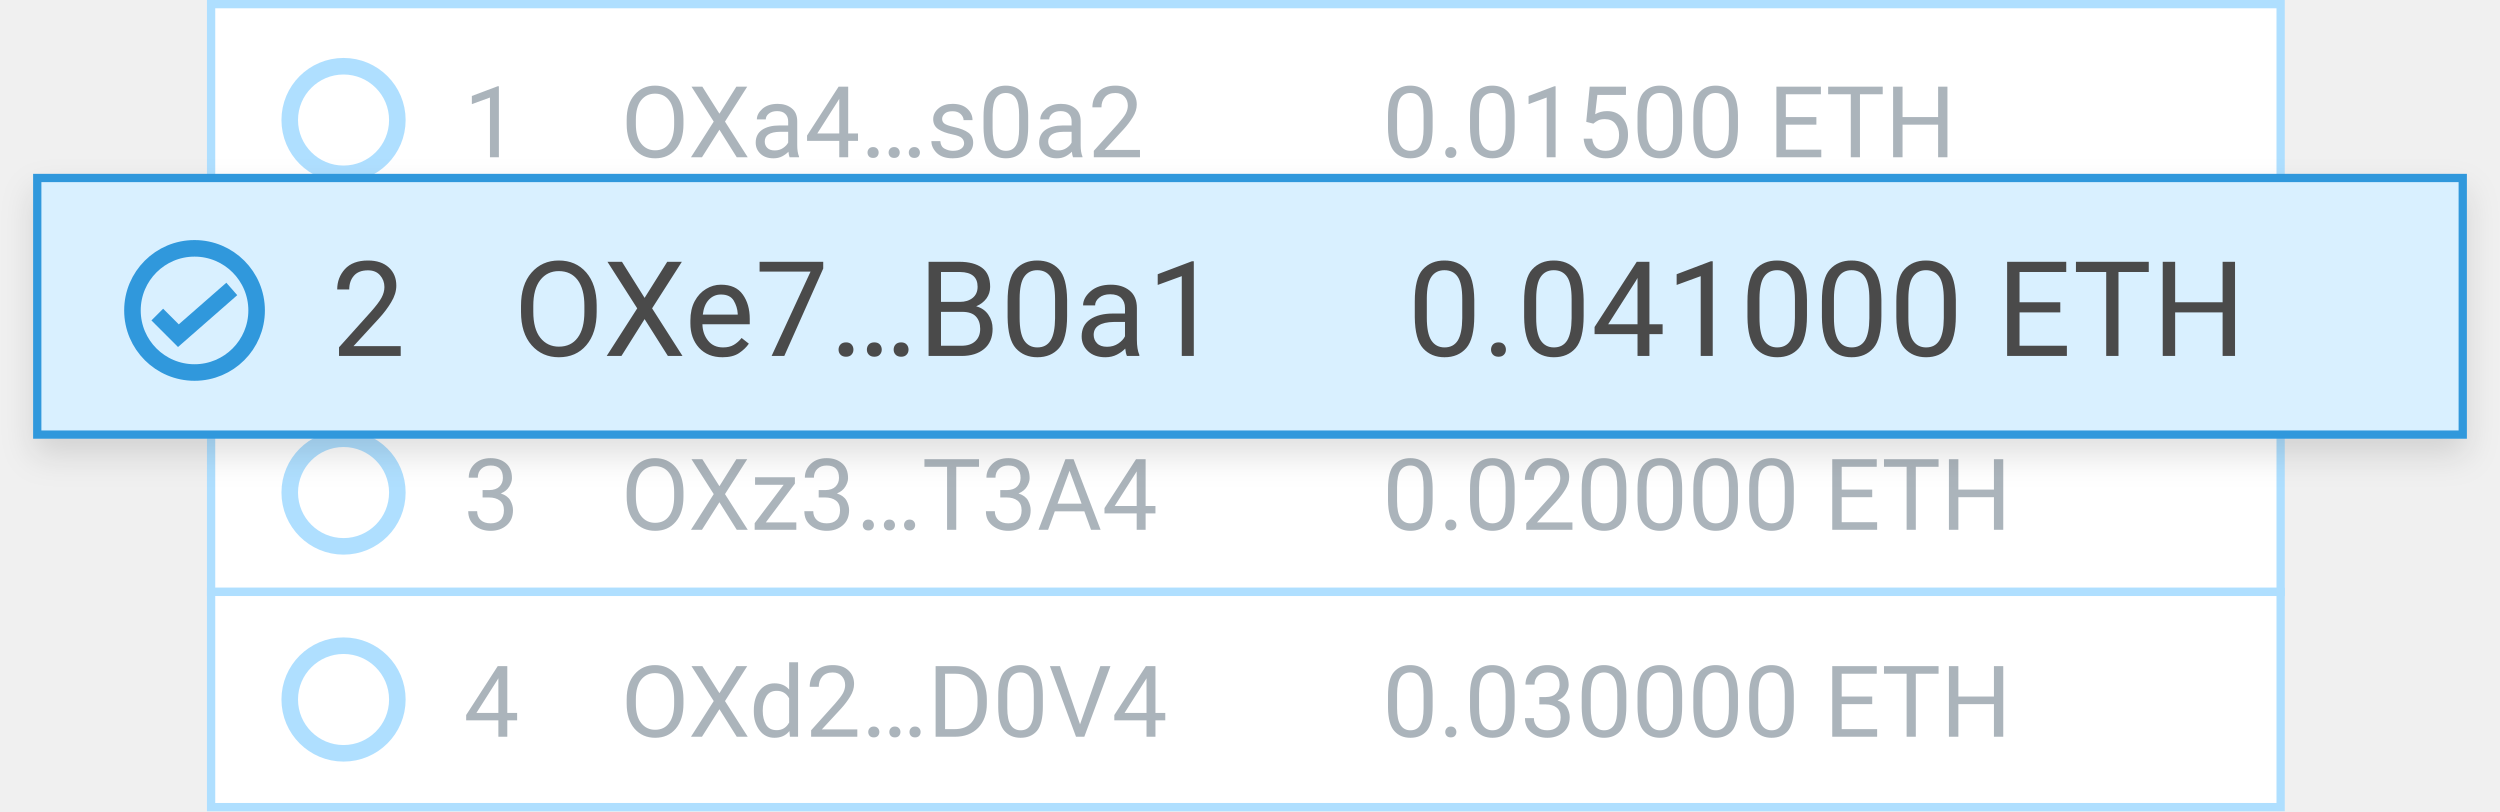
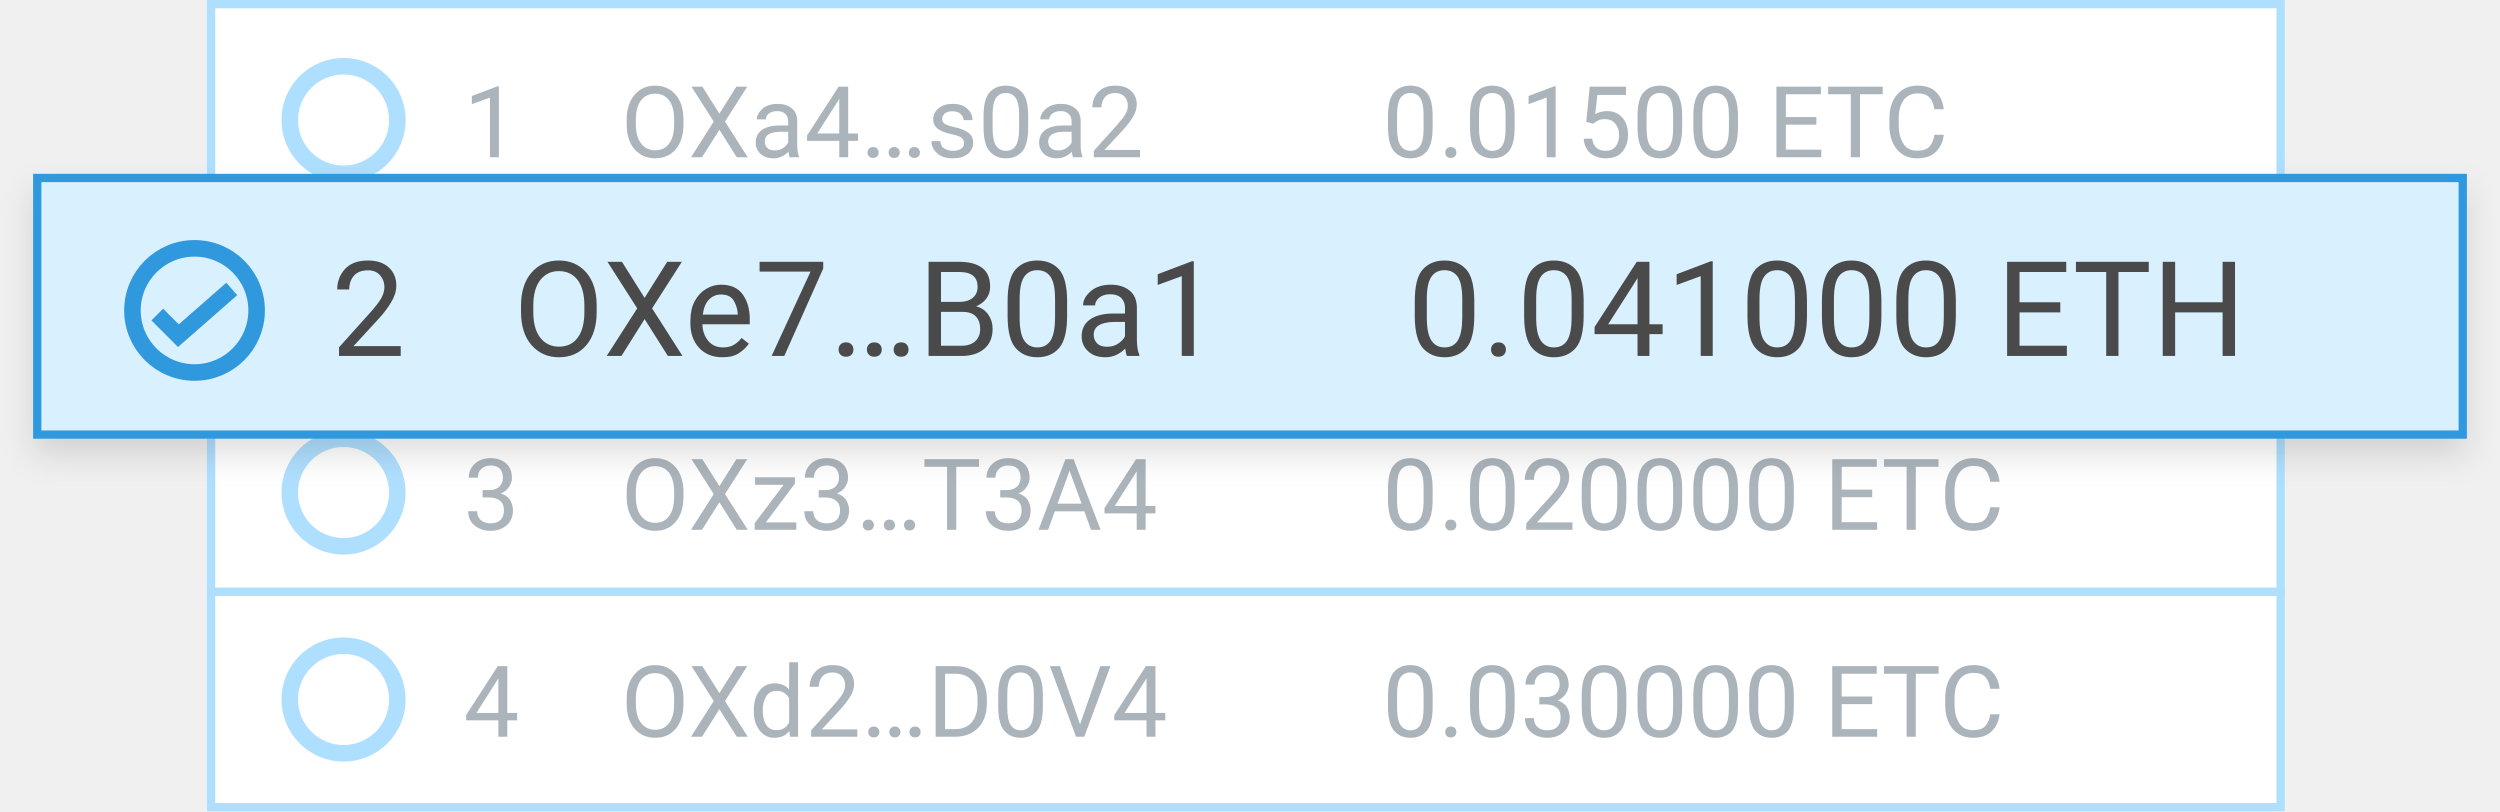
<svg xmlns="http://www.w3.org/2000/svg" xmlns:xlink="http://www.w3.org/1999/xlink" width="302px" height="98px" viewBox="0 0 302 98" version="1.1">
  <defs>
    <rect id="path-1" x="0" y="0" width="294" height="32" />
    <filter x="-2.4%" y="-15.6%" width="104.8%" height="143.8%" filterUnits="objectBoundingBox" id="filter-2">
      <feOffset dx="0" dy="2" in="SourceAlpha" result="shadowOffsetOuter1" />
      <feGaussianBlur stdDeviation="2" in="shadowOffsetOuter1" result="shadowBlurOuter1" />
      <feComposite in="shadowBlurOuter1" in2="SourceAlpha" operator="out" result="shadowBlurOuter1" />
      <feColorMatrix values="0 0 0 0 0   0 0 0 0 0   0 0 0 0 0  0 0 0 0.123 0" type="matrix" in="shadowBlurOuter1" />
    </filter>
  </defs>
  <g id="Import-account" stroke="none" stroke-width="1" fill="none" fill-rule="evenodd">
    <g id="hardware-connect" transform="translate(-361, -797)">
      <g id="Group-10" transform="translate(356, 717)">
        <g id="accounts" transform="translate(9, 80)">
          <g id="Group-5" transform="translate(21, 0)">
            <g id="Group-7" transform="translate(0, 45)">
              <rect id="Rectangle-6-Copy" stroke="#AFDFFF" fill="#FFFFFF" x="0.5" y="0.5" width="250" height="26" />
              <text id="3" font-family="Roboto-Regular, Roboto" font-size="12" font-weight="normal" fill="#ABB4BB">
                <tspan x="31" y="19">3</tspan>
              </text>
              <text id="OXz3…T3A4" font-family="Roboto-Regular, Roboto" font-size="12" font-weight="normal" fill="#ABB4BB">
                <tspan x="50" y="19">OXz3…T3A4</tspan>
              </text>
              <text id="0.020000-ETH" font-family="Roboto-Regular, Roboto" font-size="12" font-weight="normal" fill="#ABB4BB">
-                 <tspan x="142" y="19">0.020000 ETH</tspan>
+                 <tspan x="142" y="19">0.020000 ETC</tspan>
              </text>
              <circle id="Oval-Copy" stroke="#AFDFFF" stroke-width="2" cx="16.5" cy="14.5" r="6.5" />
            </g>
            <g id="Group-7-Copy">
              <rect id="Rectangle-6-Copy" stroke="#AFDFFF" fill="#FFFFFF" x="0.5" y="0.5" width="250" height="26" />
              <text id="1" font-family="Roboto-Regular, Roboto" font-size="12" font-weight="normal" fill="#ABB4BB">
                <tspan x="31" y="19">1</tspan>
              </text>
              <text id="OXa4…s0a2" font-family="Roboto-Regular, Roboto" font-size="12" font-weight="normal" fill="#ABB4BB">
                <tspan x="50" y="19">OXa4…s0a2</tspan>
              </text>
              <text id="0.01500-ETH" font-family="Roboto-Regular, Roboto" font-size="12" font-weight="normal" fill="#ABB4BB">
-                 <tspan x="142" y="19">0.01500 ETH</tspan>
+                 <tspan x="142" y="19">0.01500 ETC</tspan>
              </text>
              <circle id="Oval-Copy" stroke="#AFDFFF" stroke-width="2" cx="16.5" cy="14.5" r="6.5" />
            </g>
            <g id="Group-8" transform="translate(0, 71)">
              <rect id="Rectangle-6-Copy-2" stroke="#AFDFFF" fill="#FFFFFF" x="0.5" y="0.5" width="250" height="26" />
              <text id="4" font-family="Roboto-Regular, Roboto" font-size="12" font-weight="normal" fill="#ABB4BB">
                <tspan x="31" y="18">4</tspan>
              </text>
              <text id="OXd2…D0V4" font-family="Roboto-Regular, Roboto" font-size="12" font-weight="normal" fill="#ABB4BB">
                <tspan x="50" y="18">OXd2…D0V4</tspan>
              </text>
              <text id="0.030000-ETH" font-family="Roboto-Regular, Roboto" font-size="12" font-weight="normal" fill="#ABB4BB">
-                 <tspan x="142" y="18">0.030000 ETH</tspan>
+                 <tspan x="142" y="18">0.030000 ETC</tspan>
              </text>
              <circle id="Oval-Copy-2" stroke="#AFDFFF" stroke-width="2" cx="16.5" cy="13.5" r="6.5" />
            </g>
          </g>
          <g id="Group-4" transform="translate(0, 21)">
            <g id="Rectangle-6">
              <use fill="black" fill-opacity="1" filter="url(#filter-2)" xlink:href="#path-1" />
              <rect stroke="#3098DC" stroke-width="1" stroke-linejoin="square" fill="#D9F0FF" fill-rule="evenodd" x="0.5" y="0.5" width="293" height="31" />
            </g>
            <text id="2" font-family="Roboto-Regular, Roboto" font-size="16" font-weight="normal" fill="#4A4A4A">
              <tspan x="36" y="22">2</tspan>
            </text>
            <text id="OXe7…B0a1" font-family="Roboto-Regular, Roboto" font-size="16" font-weight="normal" fill="#4A4A4A">
              <tspan x="58" y="22">OXe7…B0a1</tspan>
            </text>
            <text id="0.041000-ETH" font-family="Roboto-Regular, Roboto" font-size="16" font-weight="normal" fill="#4A4A4A">
              <tspan x="166" y="22">0.041000 ETH</tspan>
            </text>
            <circle id="Oval" stroke="#3098DC" stroke-width="2" cx="19.5" cy="16.5" r="7.5" />
            <polyline id="Path-5" stroke="#3098DC" stroke-width="2" points="15 17 17.55 19.55 24 13.904" />
          </g>
        </g>
      </g>
    </g>
  </g>
</svg>
